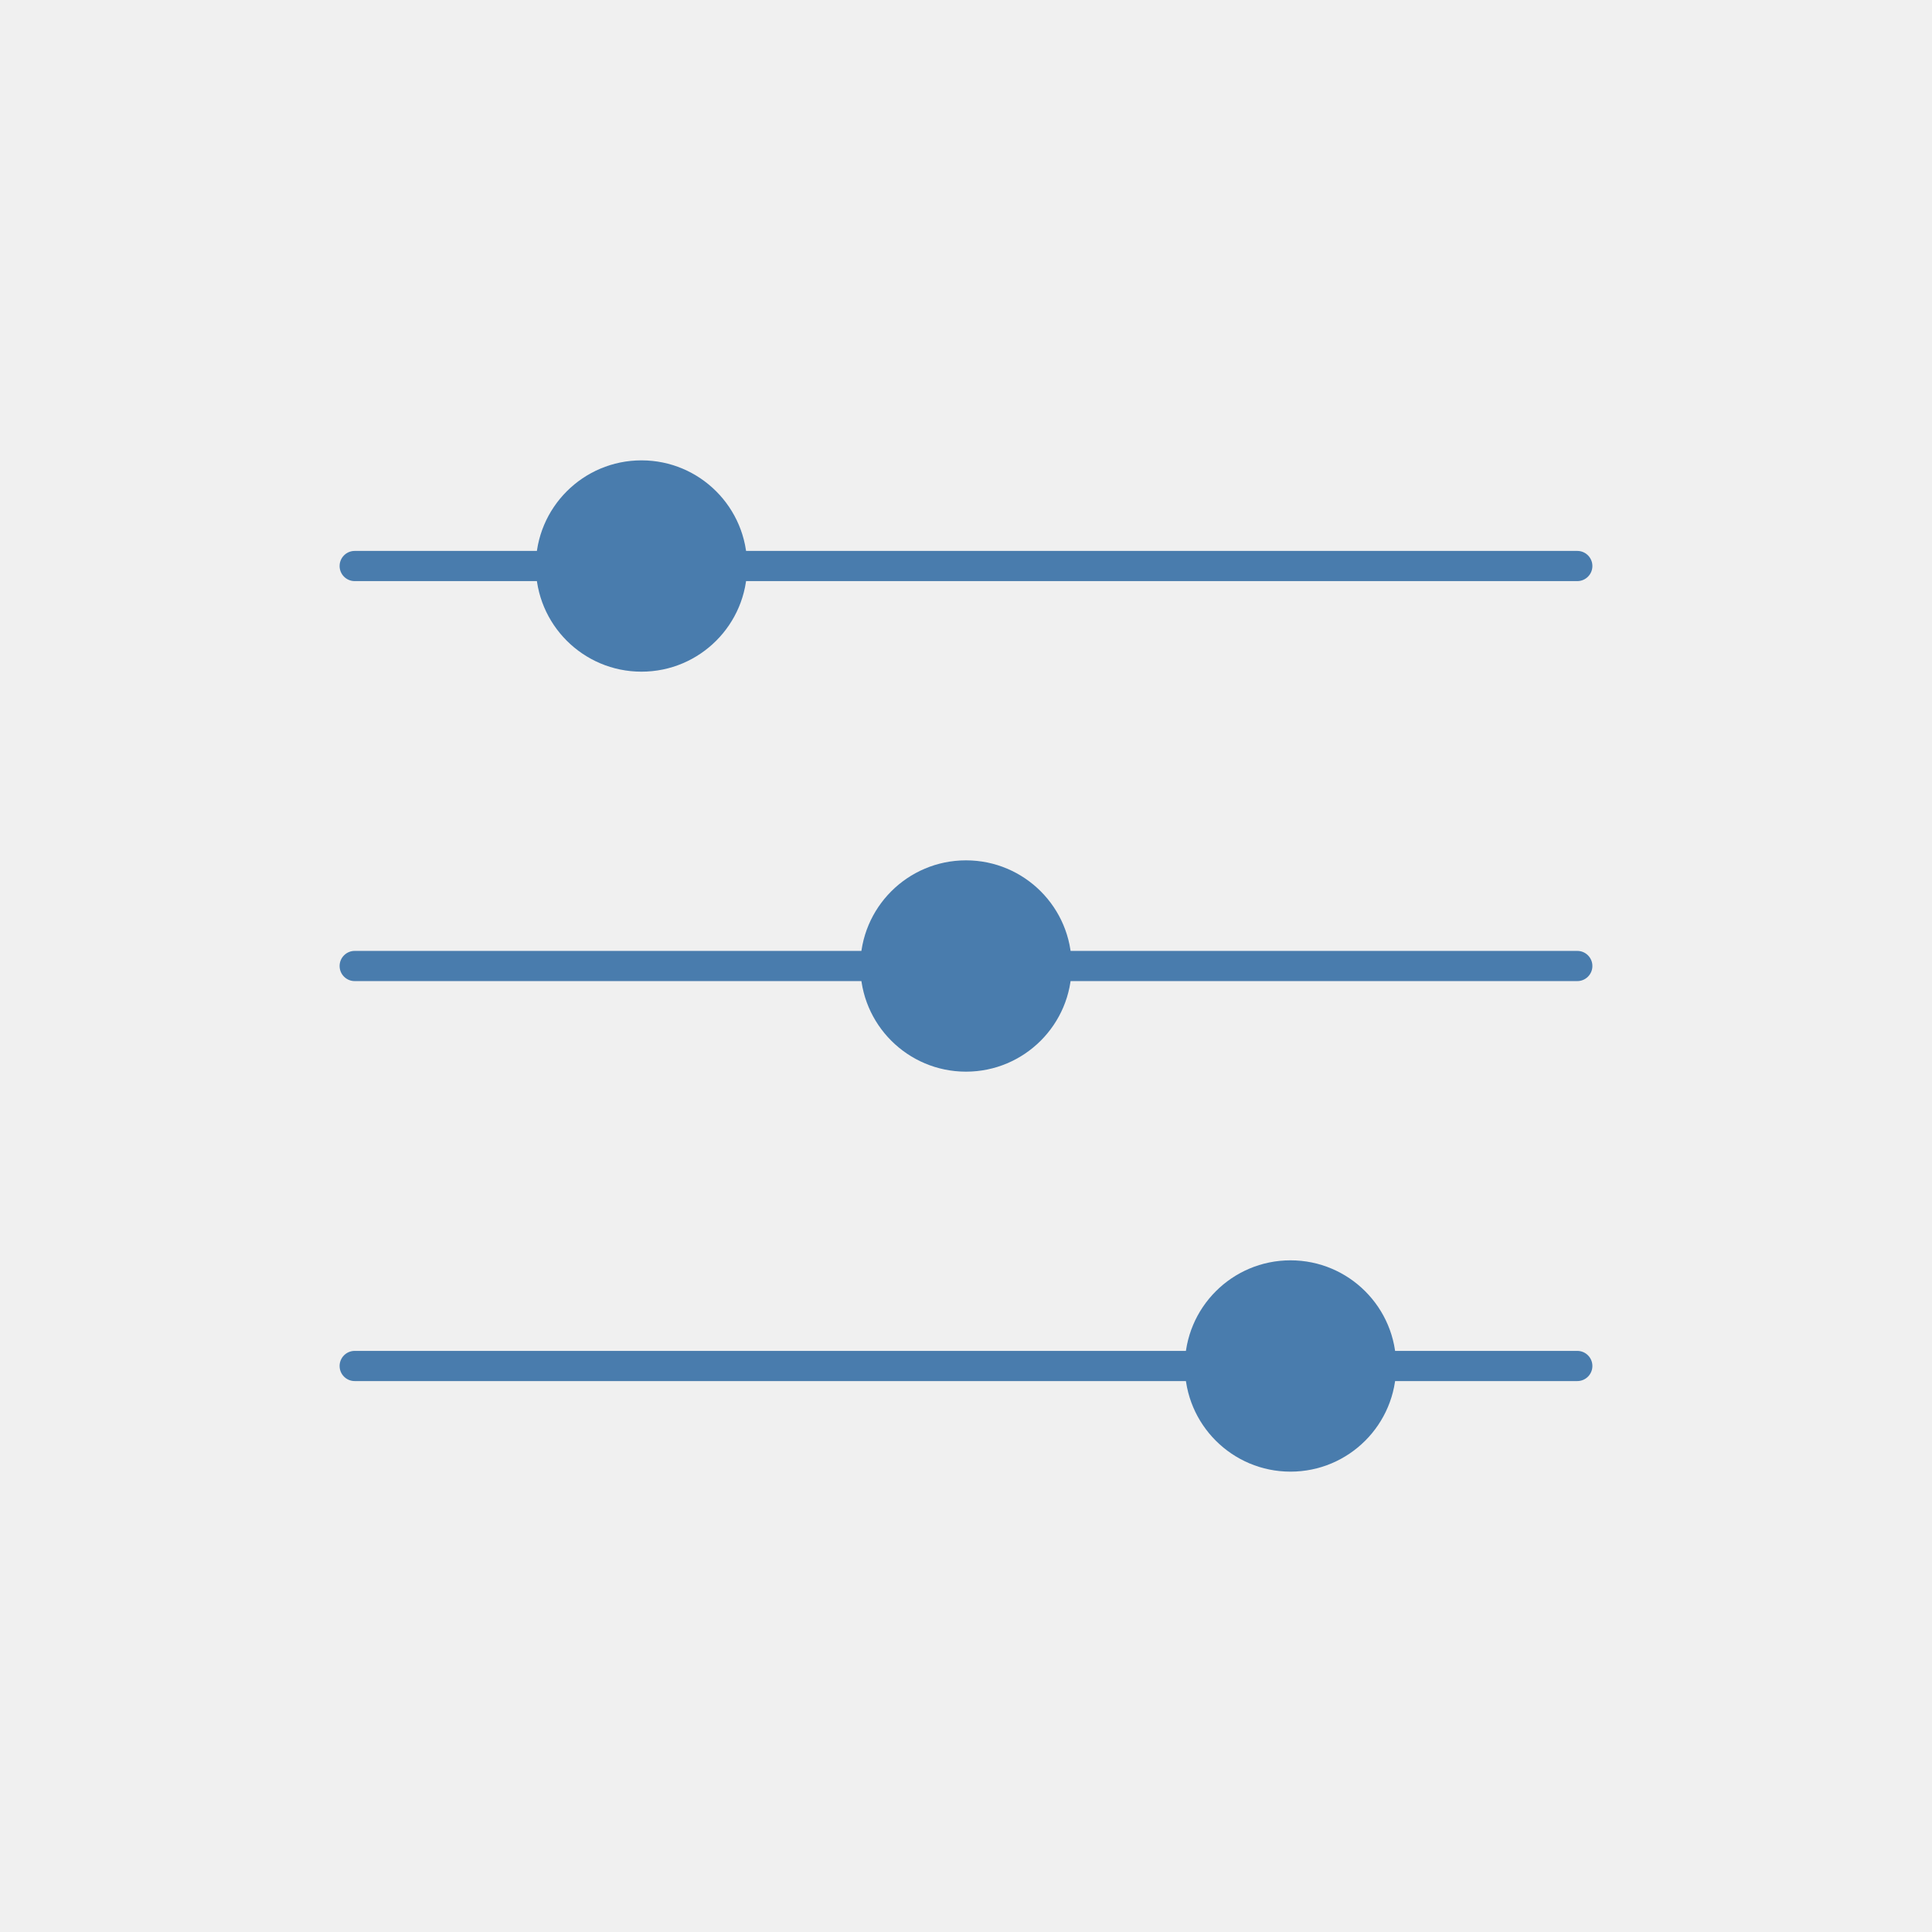
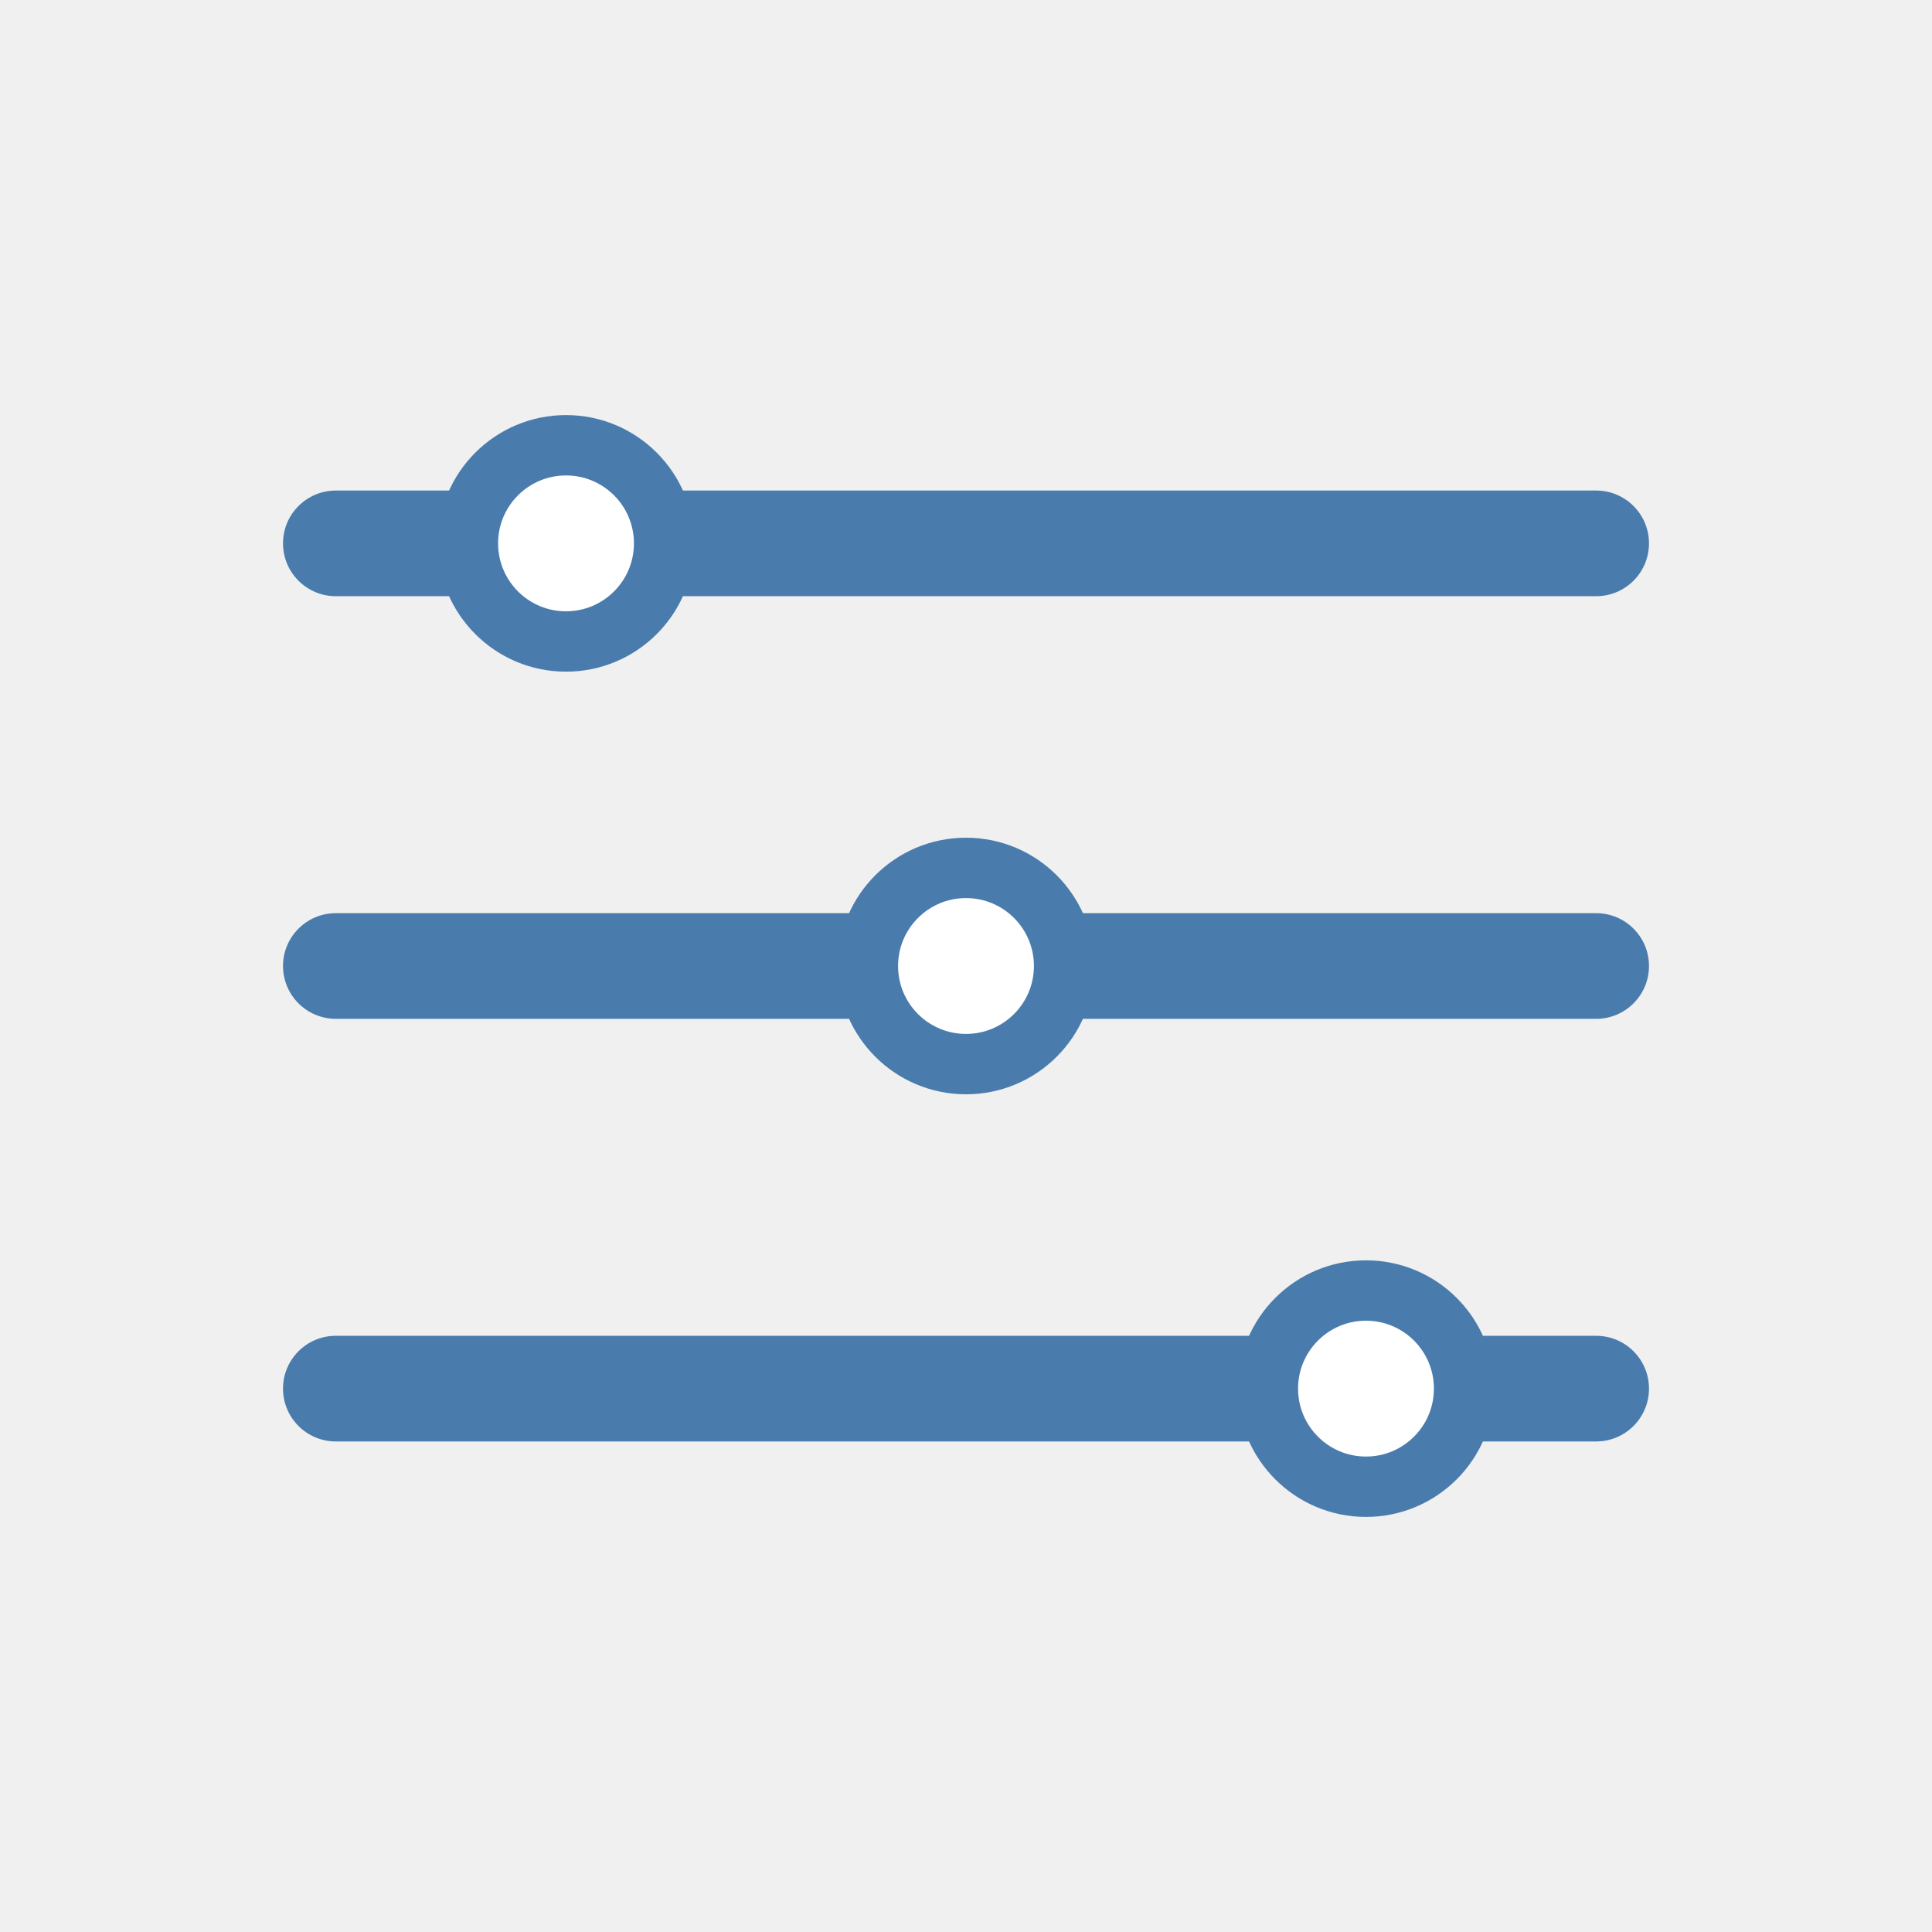
- <svg xmlns="http://www.w3.org/2000/svg" class="icon" viewBox="0 0 1024 1024" version="1.1" width="200" height="200">
-   <rect x="180" y="292" width="664" height="16" rx="8" fill="#497CAD" />
-   <circle cx="340" cy="300" r="56" fill="#497CAD" />
-   <rect x="180" y="504" width="664" height="16" rx="8" fill="#497CAD" />
-   <circle cx="512" cy="512" r="56" fill="#497CAD" />
-   <rect x="180" y="716" width="664" height="16" rx="8" fill="#497CAD" />
-   <circle cx="684" cy="724" r="56" fill="#497CAD" />
+ <svg xmlns="http://www.w3.org/2000/svg" width="200" height="200" viewBox="0 0 1024 1024">
+   <g fill="#497CAD">
+     <rect x="150" y="260" width="724" height="56" rx="28" />
+     <rect x="150" y="484" width="724" height="56" rx="28" />
+     <rect x="150" y="708" width="724" height="56" rx="28" />
+   </g>
+   <g fill="#FFFFFF" stroke="#497CAD" stroke-width="32">
+     <circle cx="300" cy="288" r="52" />
+     <circle cx="512" cy="512" r="52" />
+     <circle cx="724" cy="736" r="52" />
+   </g>
</svg>
